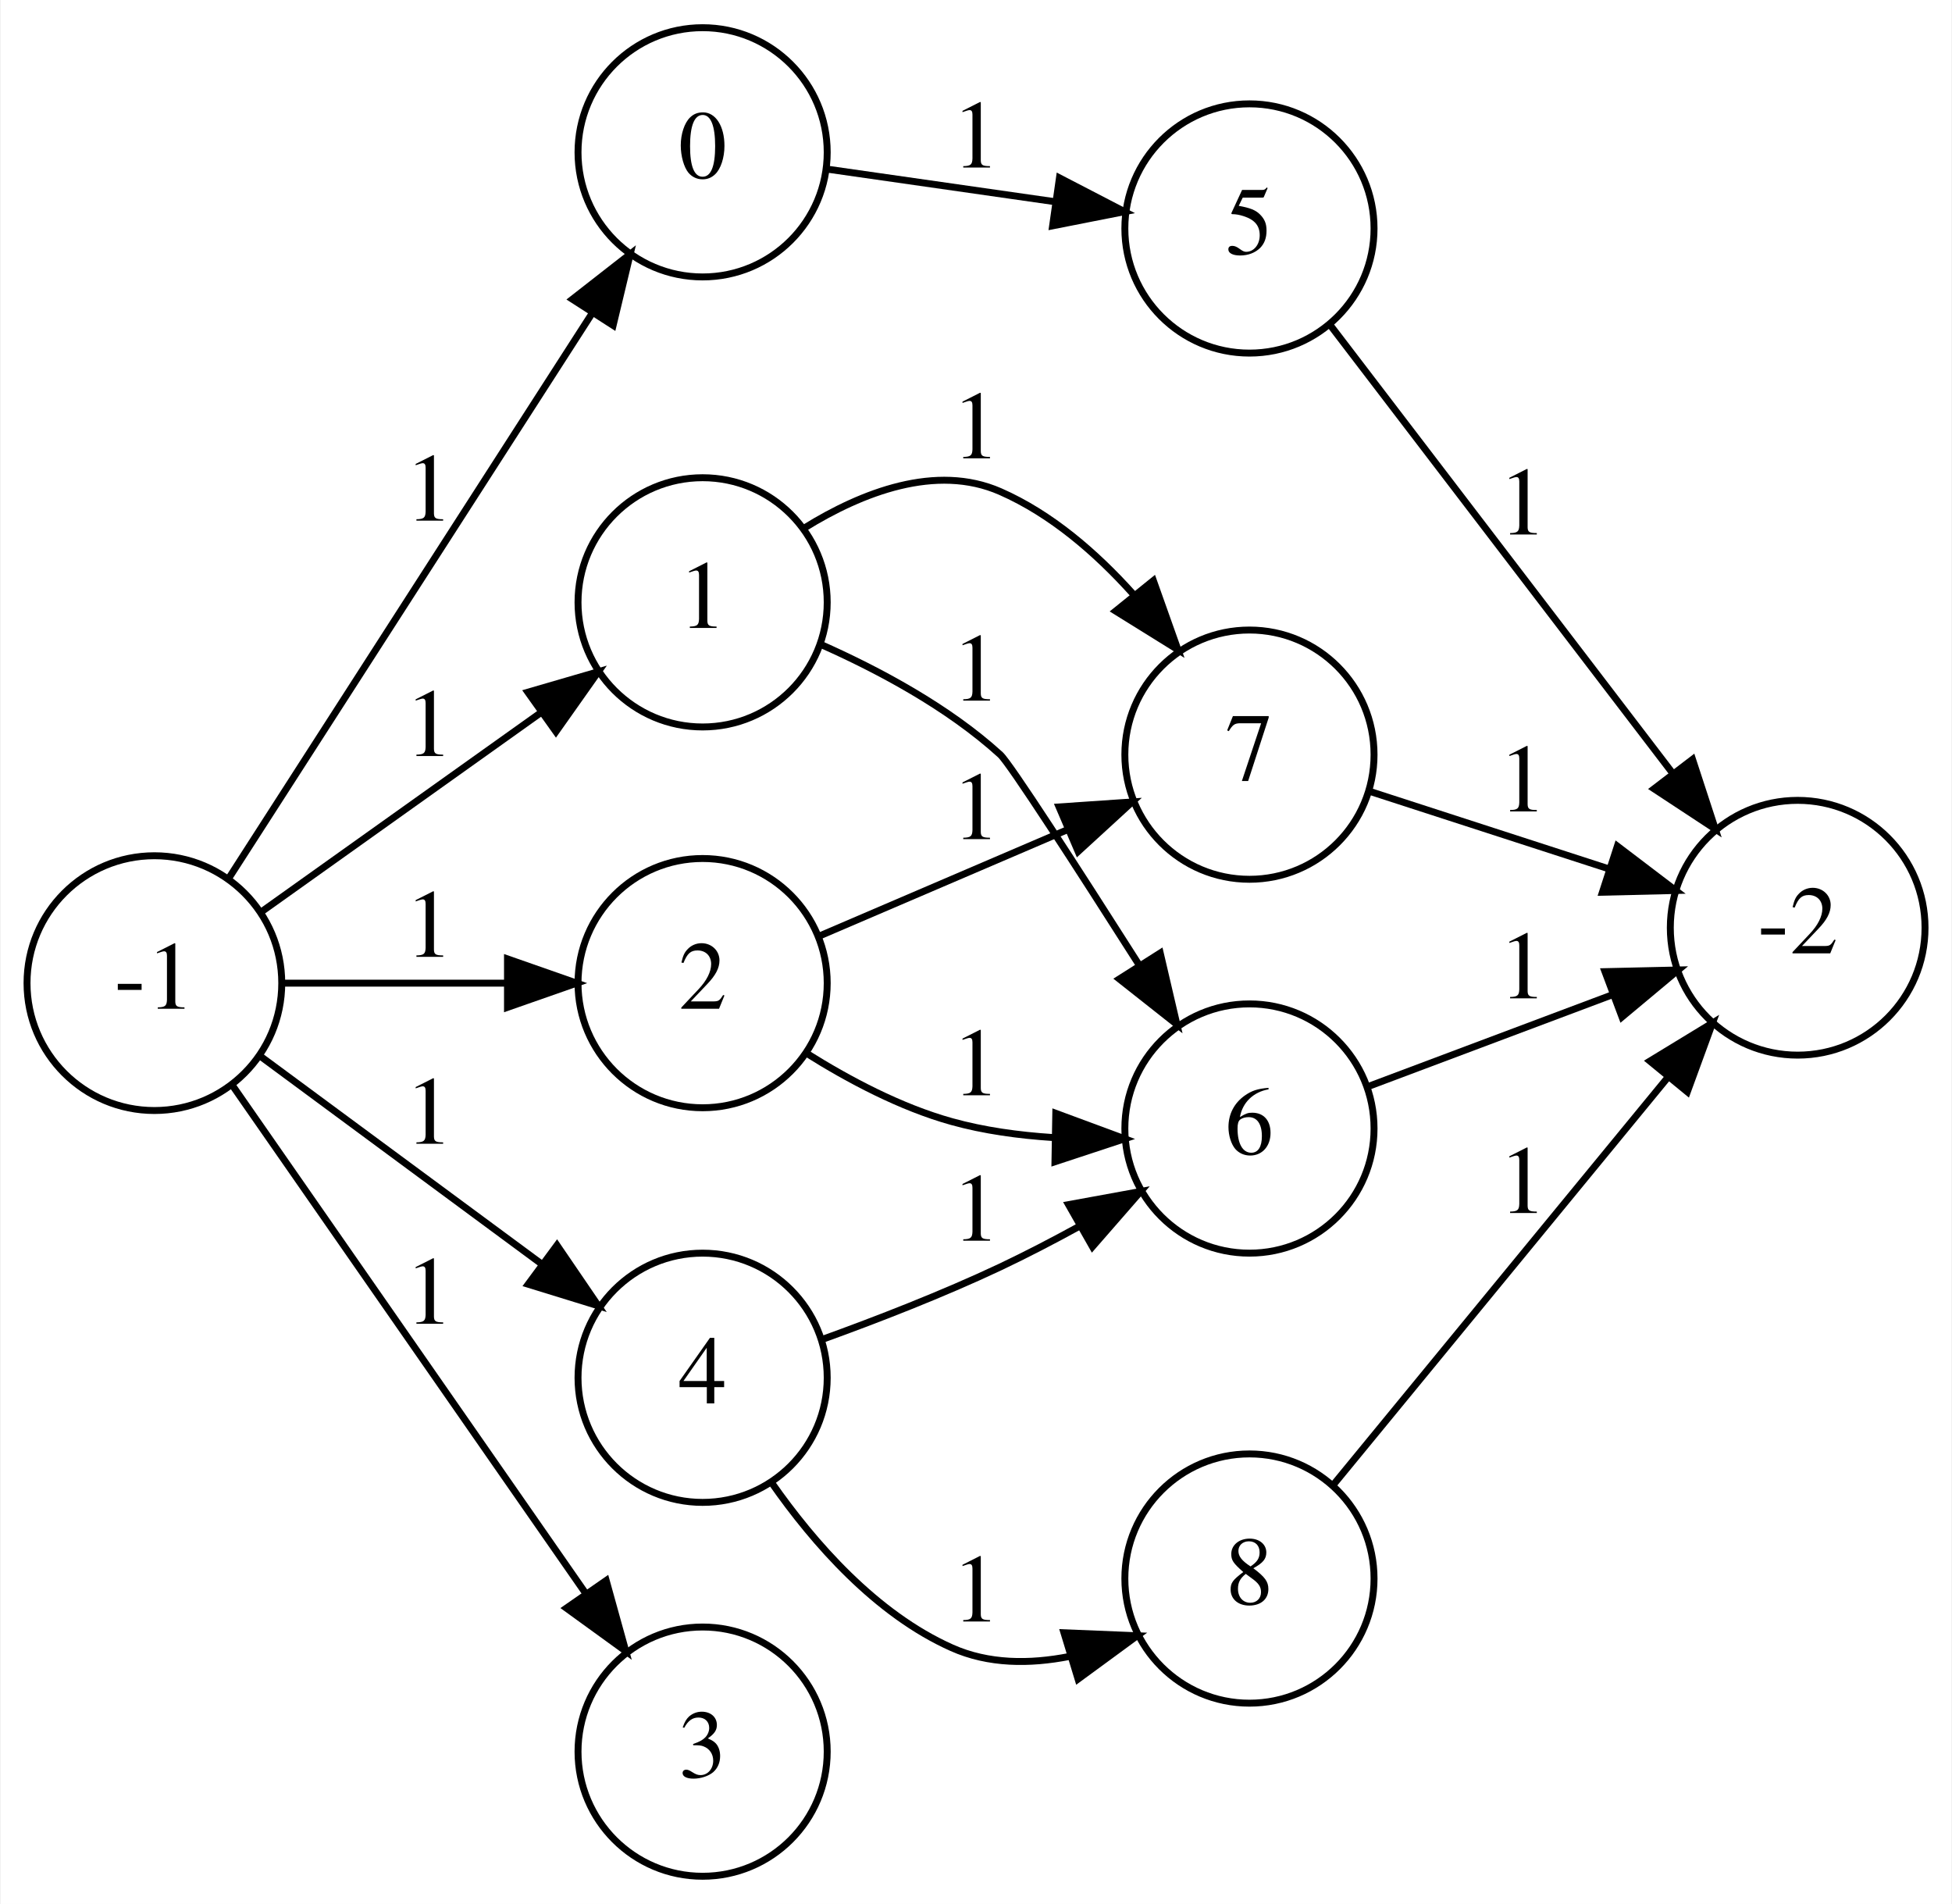
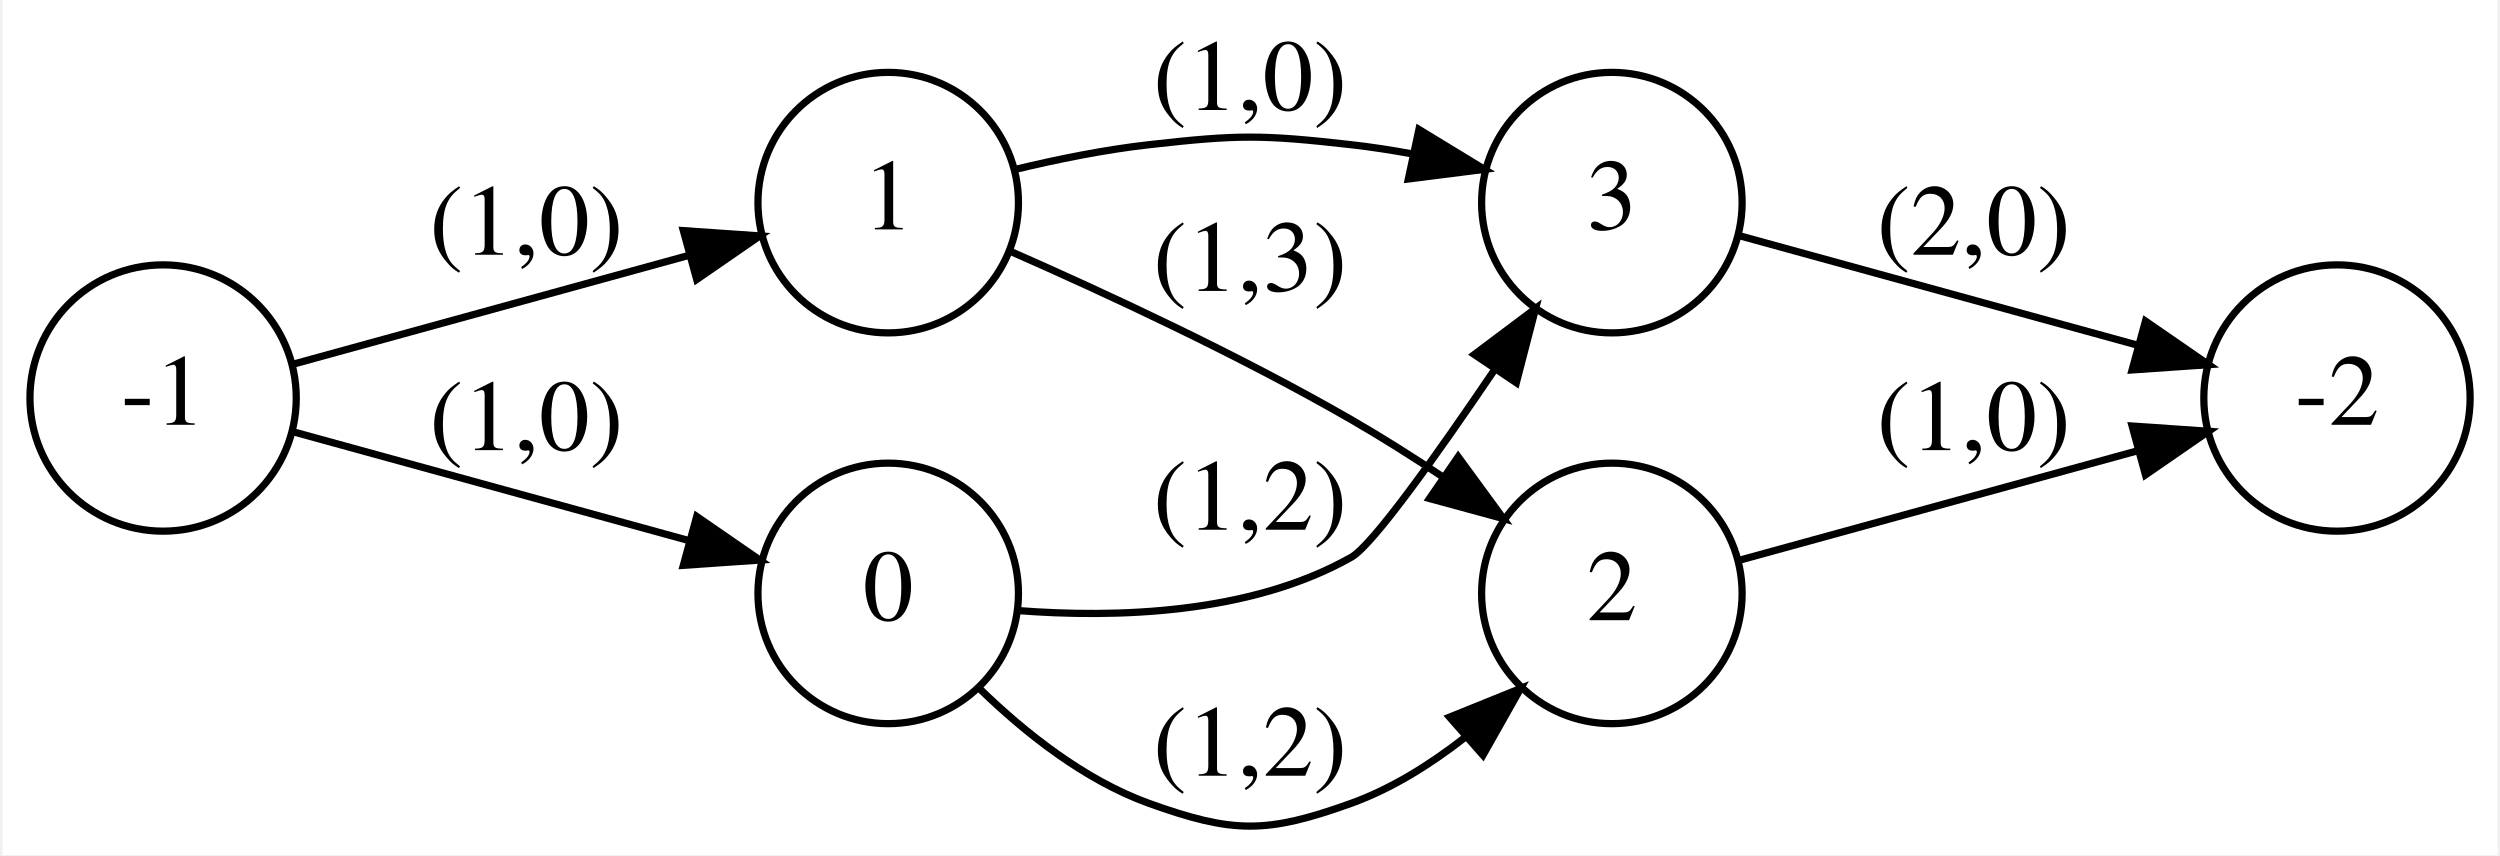
- <svg xmlns="http://www.w3.org/2000/svg" width="282pt" height="275pt" viewBox="0.00 0.00 281.79 275.00">
-   <g id="graph0" class="graph" transform="scale(1 1) rotate(0) translate(4 271)">
-     <polygon fill="white" stroke="transparent" points="-4,4 -4,-271 277.79,-271 277.79,4 -4,4" />
+ <svg xmlns="http://www.w3.org/2000/svg" width="345pt" height="118pt" viewBox="0.00 0.00 344.79 118.16">
+   <g id="graph0" class="graph" transform="scale(1 1) rotate(0) translate(4 114.16)">
+     <polygon fill="white" stroke="transparent" points="-4,4 -4,-114.16 340.79,-114.16 340.79,4 -4,4" />
    <g id="node1" class="node">
-       <ellipse fill="none" stroke="black" cx="97.4" cy="-249" rx="18" ry="18" />
-       <text text-anchor="middle" x="97.4" y="-245.3" font-family="Times,serif" font-size="14.00">0</text>
+       <ellipse fill="none" stroke="black" cx="18.2" cy="-59.16" rx="18.4" ry="18.4" />
+       <text text-anchor="middle" x="18.2" y="-55.46" font-family="Times,serif" font-size="14.00">-1</text>
    </g>
    <g id="node2" class="node">
-       <ellipse fill="none" stroke="black" cx="176.4" cy="-238" rx="18" ry="18" />
-       <text text-anchor="middle" x="176.4" y="-234.3" font-family="Times,serif" font-size="14.00">5</text>
+       <ellipse fill="none" stroke="black" cx="118.4" cy="-86.16" rx="18" ry="18" />
+       <text text-anchor="middle" x="118.4" y="-82.46" font-family="Times,serif" font-size="14.00">1</text>
    </g>
    <g id="edge1" class="edge">
-       <path fill="none" stroke="black" d="M115.49,-246.56C125.16,-245.18 137.47,-243.42 148.41,-241.85" />
-       <polygon fill="black" stroke="black" points="148.95,-245.31 158.36,-240.43 147.96,-238.38 148.95,-245.31" />
-       <text text-anchor="middle" x="136.9" y="-246.8" font-family="Times,serif" font-size="14.00">1</text>
+       <path fill="none" stroke="black" d="M35.86,-63.75C50.95,-67.9 73.45,-74.08 90.99,-78.91" />
+       <polygon fill="black" stroke="black" points="90.09,-82.29 100.66,-81.56 91.94,-75.54 90.09,-82.29" />
+       <text text-anchor="middle" x="68.4" y="-78.96" font-family="Times,serif" font-size="14.00">(1,0)</text>
    </g>
-     <g id="node9" class="node">
-       <ellipse fill="none" stroke="black" cx="255.6" cy="-137" rx="18.4" ry="18.4" />
-       <text text-anchor="middle" x="255.6" y="-133.3" font-family="Times,serif" font-size="14.00">-2</text>
+     <g id="node3" class="node">
+       <ellipse fill="none" stroke="black" cx="118.4" cy="-32.16" rx="18" ry="18" />
+       <text text-anchor="middle" x="118.4" y="-28.46" font-family="Times,serif" font-size="14.00">0</text>
+     </g>
+     <g id="edge2" class="edge">
+       <path fill="none" stroke="black" d="M35.86,-54.58C50.95,-50.43 73.45,-44.25 90.99,-39.42" />
+       <polygon fill="black" stroke="black" points="91.94,-42.79 100.66,-36.77 90.09,-36.04 91.94,-42.79" />
+       <text text-anchor="middle" x="68.4" y="-51.96" font-family="Times,serif" font-size="14.00">(1,0)</text>
+     </g>
+     <g id="node4" class="node">
+       <ellipse fill="none" stroke="black" cx="218.4" cy="-86.16" rx="18" ry="18" />
+       <text text-anchor="middle" x="218.4" y="-82.46" font-family="Times,serif" font-size="14.00">3</text>
+     </g>
+     <g id="edge5" class="edge">
+       <path fill="none" stroke="black" d="M136,-90.76C141.78,-92.15 148.33,-93.48 154.4,-94.16 166.76,-95.56 170.03,-95.56 182.4,-94.16 185.15,-93.85 188,-93.41 190.83,-92.89" />
+       <polygon fill="black" stroke="black" points="191.74,-96.27 200.79,-90.76 190.28,-89.43 191.74,-96.27" />
+       <text text-anchor="middle" x="168.4" y="-98.96" font-family="Times,serif" font-size="14.00">(1,0)</text>
+     </g>
+     <g id="node6" class="node">
+       <ellipse fill="none" stroke="black" cx="218.4" cy="-32.16" rx="18" ry="18" />
+       <text text-anchor="middle" x="218.4" y="-28.46" font-family="Times,serif" font-size="14.00">2</text>
+     </g>
+     <g id="edge6" class="edge">
+       <path fill="none" stroke="black" d="M135.28,-79.43C148.23,-73.74 166.86,-65.12 182.4,-56.16 186.53,-53.78 190.81,-51.07 194.9,-48.35" />
+       <polygon fill="black" stroke="black" points="197.16,-51.04 203.42,-42.49 193.2,-45.27 197.16,-51.04" />
+       <text text-anchor="middle" x="168.4" y="-73.96" font-family="Times,serif" font-size="14.00">(1,3)</text>
+     </g>
+     <g id="edge7" class="edge">
+       <path fill="none" stroke="black" d="M136.3,-29.79C149.67,-28.75 168.36,-29.22 182.4,-37.16 185.33,-38.82 194.16,-51.21 202.22,-63.11" />
+       <polygon fill="black" stroke="black" points="199.39,-65.17 207.86,-71.53 205.2,-61.27 199.39,-65.17" />
+       <text text-anchor="middle" x="168.4" y="-40.96" font-family="Times,serif" font-size="14.00">(1,2)</text>
    </g>
    <g id="edge8" class="edge">
-       <path fill="none" stroke="black" d="M188.13,-223.96C200.91,-207.24 222.4,-179.12 237.48,-159.39" />
-       <polygon fill="black" stroke="black" points="240.41,-161.32 243.7,-151.25 234.85,-157.07 240.41,-161.32" />
-       <text text-anchor="middle" x="215.9" y="-193.8" font-family="Times,serif" font-size="14.00">1</text>
-     </g>
-     <g id="node3" class="node">
-       <ellipse fill="none" stroke="black" cx="97.4" cy="-184" rx="18" ry="18" />
-       <text text-anchor="middle" x="97.4" y="-180.3" font-family="Times,serif" font-size="14.00">1</text>
-     </g>
-     <g id="node4" class="node">
-       <ellipse fill="none" stroke="black" cx="176.4" cy="-108" rx="18" ry="18" />
-       <text text-anchor="middle" x="176.4" y="-104.3" font-family="Times,serif" font-size="14.00">6</text>
-     </g>
-     <g id="edge2" class="edge">
-       <path fill="none" stroke="black" d="M114.36,-177.97C122.76,-174.25 132.85,-168.88 140.4,-162 141.79,-160.73 151.5,-145.7 160.33,-131.83" />
-       <polygon fill="black" stroke="black" points="163.51,-133.35 165.92,-123.03 157.6,-129.6 163.51,-133.35" />
-       <text text-anchor="middle" x="136.9" y="-169.8" font-family="Times,serif" font-size="14.00">1</text>
+       <path fill="none" stroke="black" d="M130.99,-19.03C137.24,-12.95 145.49,-6.38 154.4,-3.16 166.1,1.05 170.69,1.05 182.4,-3.16 187.96,-5.17 193.27,-8.49 198,-12.18" />
+       <polygon fill="black" stroke="black" points="195.97,-15.06 205.8,-19.03 200.59,-9.8 195.97,-15.06" />
+       <text text-anchor="middle" x="168.4" y="-6.96" font-family="Times,serif" font-size="14.00">(1,2)</text>
    </g>
    <g id="node5" class="node">
-       <ellipse fill="none" stroke="black" cx="176.4" cy="-162" rx="18" ry="18" />
-       <text text-anchor="middle" x="176.4" y="-158.3" font-family="Times,serif" font-size="14.00">7</text>
+       <ellipse fill="none" stroke="black" cx="318.6" cy="-59.16" rx="18.4" ry="18.4" />
+       <text text-anchor="middle" x="318.6" y="-55.46" font-family="Times,serif" font-size="14.00">-2</text>
    </g>
    <g id="edge3" class="edge">
-       <path fill="none" stroke="black" d="M112.15,-194.77C120.42,-199.88 131.11,-204.07 140.4,-200 147.74,-196.78 154.22,-191.18 159.55,-185.25" />
-       <polygon fill="black" stroke="black" points="162.52,-187.14 166.07,-177.15 157.07,-182.74 162.52,-187.14" />
-       <text text-anchor="middle" x="136.9" y="-204.8" font-family="Times,serif" font-size="14.00">1</text>
-     </g>
-     <g id="edge9" class="edge">
-       <path fill="none" stroke="black" d="M193.39,-114.01C203.57,-117.83 216.99,-122.87 228.67,-127.26" />
-       <polygon fill="black" stroke="black" points="227.76,-130.66 238.35,-130.9 230.22,-124.11 227.76,-130.66" />
-       <text text-anchor="middle" x="215.9" y="-126.8" font-family="Times,serif" font-size="14.00">1</text>
-     </g>
-     <g id="edge10" class="edge">
-       <path fill="none" stroke="black" d="M193.77,-156.7C203.83,-153.44 216.96,-149.19 228.43,-145.47" />
-       <polygon fill="black" stroke="black" points="229.55,-148.79 237.98,-142.38 227.39,-142.13 229.55,-148.79" />
-       <text text-anchor="middle" x="215.9" y="-153.8" font-family="Times,serif" font-size="14.00">1</text>
-     </g>
-     <g id="node6" class="node">
-       <ellipse fill="none" stroke="black" cx="97.4" cy="-129" rx="18" ry="18" />
-       <text text-anchor="middle" x="97.4" y="-125.3" font-family="Times,serif" font-size="14.00">2</text>
+       <path fill="none" stroke="black" d="M236.05,-81.58C251.15,-77.43 273.65,-71.25 291.19,-66.42" />
+       <polygon fill="black" stroke="black" points="292.14,-69.79 300.86,-63.77 290.29,-63.04 292.14,-69.79" />
+       <text text-anchor="middle" x="268.4" y="-78.96" font-family="Times,serif" font-size="14.00">(2,0)</text>
    </g>
    <g id="edge4" class="edge">
-       <path fill="none" stroke="black" d="M112.33,-118.92C118.48,-115.05 125.98,-111.06 133.4,-109 138.03,-107.71 143.06,-107.02 147.97,-106.7" />
-       <polygon fill="black" stroke="black" points="148.42,-110.2 158.36,-106.52 148.3,-103.2 148.42,-110.2" />
-       <text text-anchor="middle" x="136.9" y="-112.8" font-family="Times,serif" font-size="14.00">1</text>
-     </g>
-     <g id="edge5" class="edge">
-       <path fill="none" stroke="black" d="M114.35,-135.84C124.68,-140.26 138.34,-146.12 150.12,-151.17" />
-       <polygon fill="black" stroke="black" points="148.89,-154.45 159.46,-155.17 151.65,-148.01 148.89,-154.45" />
-       <text text-anchor="middle" x="136.9" y="-149.8" font-family="Times,serif" font-size="14.00">1</text>
-     </g>
-     <g id="node7" class="node">
-       <ellipse fill="none" stroke="black" cx="97.4" cy="-72" rx="18" ry="18" />
-       <text text-anchor="middle" x="97.4" y="-68.3" font-family="Times,serif" font-size="14.00">4</text>
-     </g>
-     <g id="edge6" class="edge">
-       <path fill="none" stroke="black" d="M114.6,-77.51C122.5,-80.36 132.07,-84.07 140.4,-88 144.13,-89.77 148.01,-91.78 151.76,-93.84" />
-       <polygon fill="black" stroke="black" points="150.26,-97.01 160.68,-98.91 153.72,-90.93 150.26,-97.01" />
-       <text text-anchor="middle" x="136.9" y="-91.8" font-family="Times,serif" font-size="14.00">1</text>
-     </g>
-     <g id="node8" class="node">
-       <ellipse fill="none" stroke="black" cx="176.4" cy="-43" rx="18" ry="18" />
-       <text text-anchor="middle" x="176.4" y="-39.3" font-family="Times,serif" font-size="14.00">8</text>
-     </g>
-     <g id="edge7" class="edge">
-       <path fill="none" stroke="black" d="M107.36,-56.86C113.47,-48.11 122.43,-37.89 133.4,-33 138.7,-30.63 144.64,-30.62 150.35,-31.74" />
-       <polygon fill="black" stroke="black" points="149.6,-35.17 160.18,-34.74 151.64,-28.48 149.6,-35.17" />
-       <text text-anchor="middle" x="136.9" y="-36.8" font-family="Times,serif" font-size="14.00">1</text>
-     </g>
-     <g id="edge11" class="edge">
-       <path fill="none" stroke="black" d="M188.46,-56.47C201.11,-71.88 222,-97.32 236.92,-115.48" />
-       <polygon fill="black" stroke="black" points="234.25,-117.74 243.3,-123.25 239.66,-113.3 234.25,-117.74" />
-       <text text-anchor="middle" x="215.9" y="-95.8" font-family="Times,serif" font-size="14.00">1</text>
-     </g>
-     <g id="node10" class="node">
-       <ellipse fill="none" stroke="black" cx="18.2" cy="-129" rx="18.4" ry="18.4" />
-       <text text-anchor="middle" x="18.2" y="-125.3" font-family="Times,serif" font-size="14.00">-1</text>
-     </g>
-     <g id="edge12" class="edge">
-       <path fill="none" stroke="black" d="M28.98,-144.2C42.21,-164.78 65.96,-201.69 81.45,-225.77" />
-       <polygon fill="black" stroke="black" points="78.59,-227.78 86.94,-234.3 84.47,-224 78.59,-227.78" />
-       <text text-anchor="middle" x="57.9" y="-195.8" font-family="Times,serif" font-size="14.00">1</text>
-     </g>
-     <g id="edge13" class="edge">
-       <path fill="none" stroke="black" d="M33.36,-139.09C44.68,-147.15 60.75,-158.61 73.84,-167.93" />
-       <polygon fill="black" stroke="black" points="72.15,-171.02 82.33,-173.98 76.21,-165.32 72.15,-171.02" />
-       <text text-anchor="middle" x="57.9" y="-161.8" font-family="Times,serif" font-size="14.00">1</text>
-     </g>
-     <g id="edge14" class="edge">
-       <path fill="none" stroke="black" d="M36.72,-129C46.26,-129 58.28,-129 69.03,-129" />
-       <polygon fill="black" stroke="black" points="69.21,-132.5 79.21,-129 69.21,-125.5 69.21,-132.5" />
-       <text text-anchor="middle" x="57.9" y="-132.8" font-family="Times,serif" font-size="14.00">1</text>
-     </g>
-     <g id="edge16" class="edge">
-       <path fill="none" stroke="black" d="M33.36,-118.55C44.78,-110.11 61.06,-98.09 74.22,-88.38" />
-       <polygon fill="black" stroke="black" points="76.36,-91.14 82.33,-82.39 72.2,-85.51 76.36,-91.14" />
-       <text text-anchor="middle" x="57.9" y="-105.8" font-family="Times,serif" font-size="14.00">1</text>
-     </g>
-     <g id="node11" class="node">
-       <ellipse fill="none" stroke="black" cx="97.4" cy="-18" rx="18" ry="18" />
-       <text text-anchor="middle" x="97.4" y="-14.3" font-family="Times,serif" font-size="14.00">3</text>
-     </g>
-     <g id="edge15" class="edge">
-       <path fill="none" stroke="black" d="M29.29,-114.49C42.29,-95.79 65.05,-63.07 80.42,-40.98" />
-       <polygon fill="black" stroke="black" points="83.47,-42.72 86.3,-32.51 77.72,-38.73 83.47,-42.72" />
-       <text text-anchor="middle" x="57.9" y="-79.8" font-family="Times,serif" font-size="14.00">1</text>
+       <path fill="none" stroke="black" d="M236.05,-36.75C251.15,-40.9 273.65,-47.08 291.19,-51.91" />
+       <polygon fill="black" stroke="black" points="290.29,-55.29 300.86,-54.56 292.14,-48.54 290.29,-55.29" />
+       <text text-anchor="middle" x="268.4" y="-51.96" font-family="Times,serif" font-size="14.00">(1,0)</text>
    </g>
  </g>
</svg>
